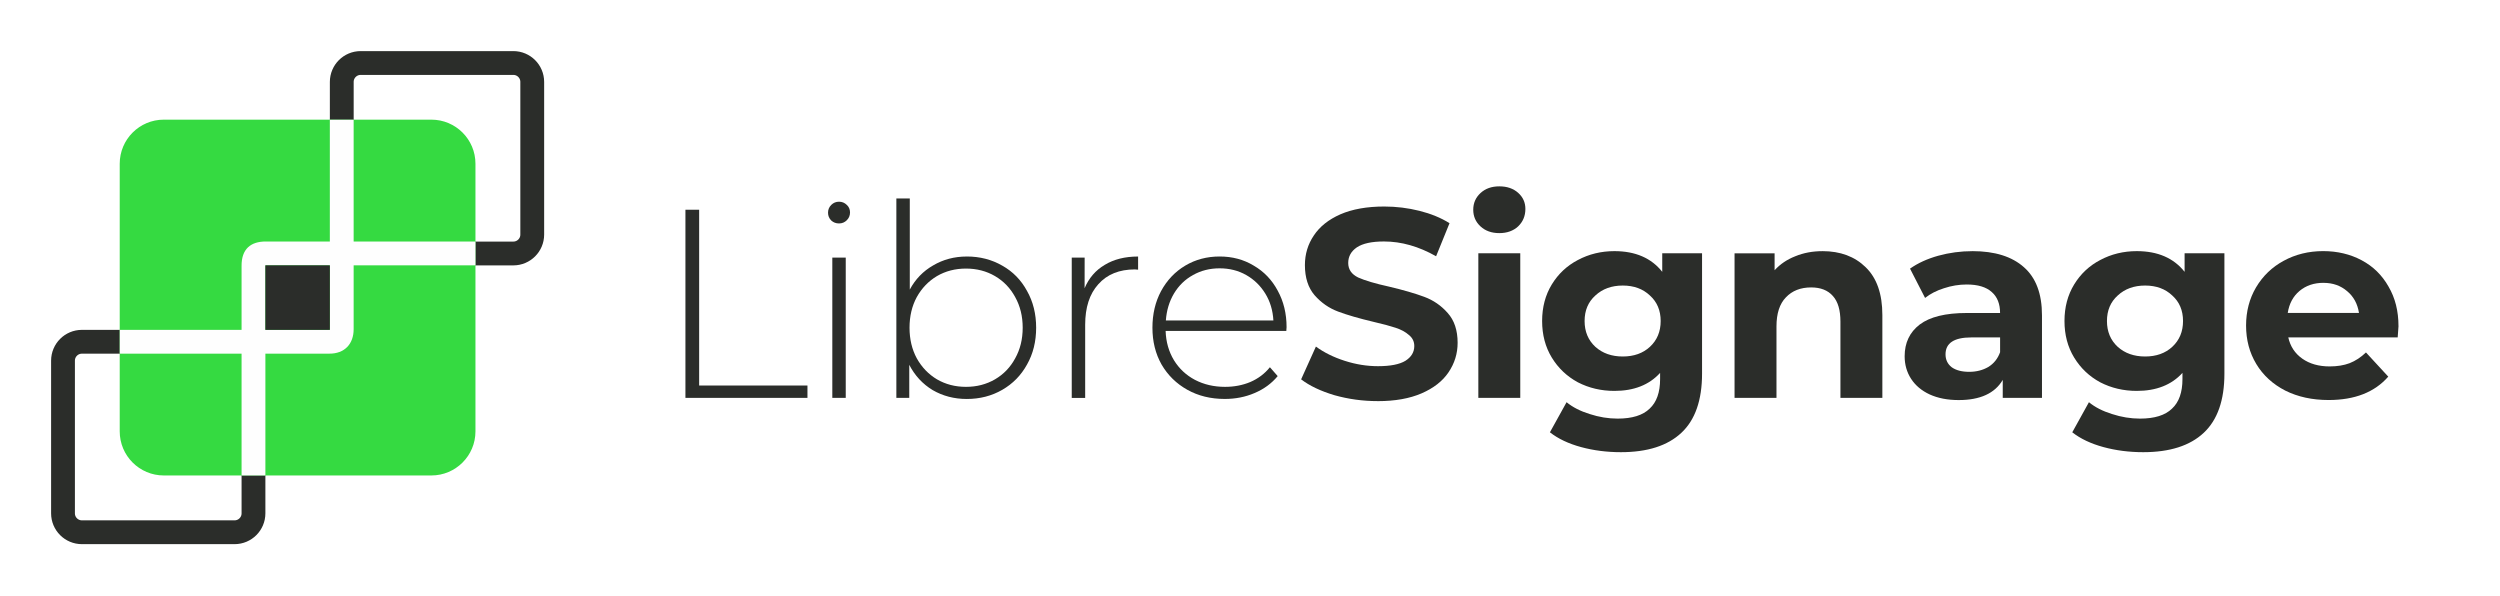
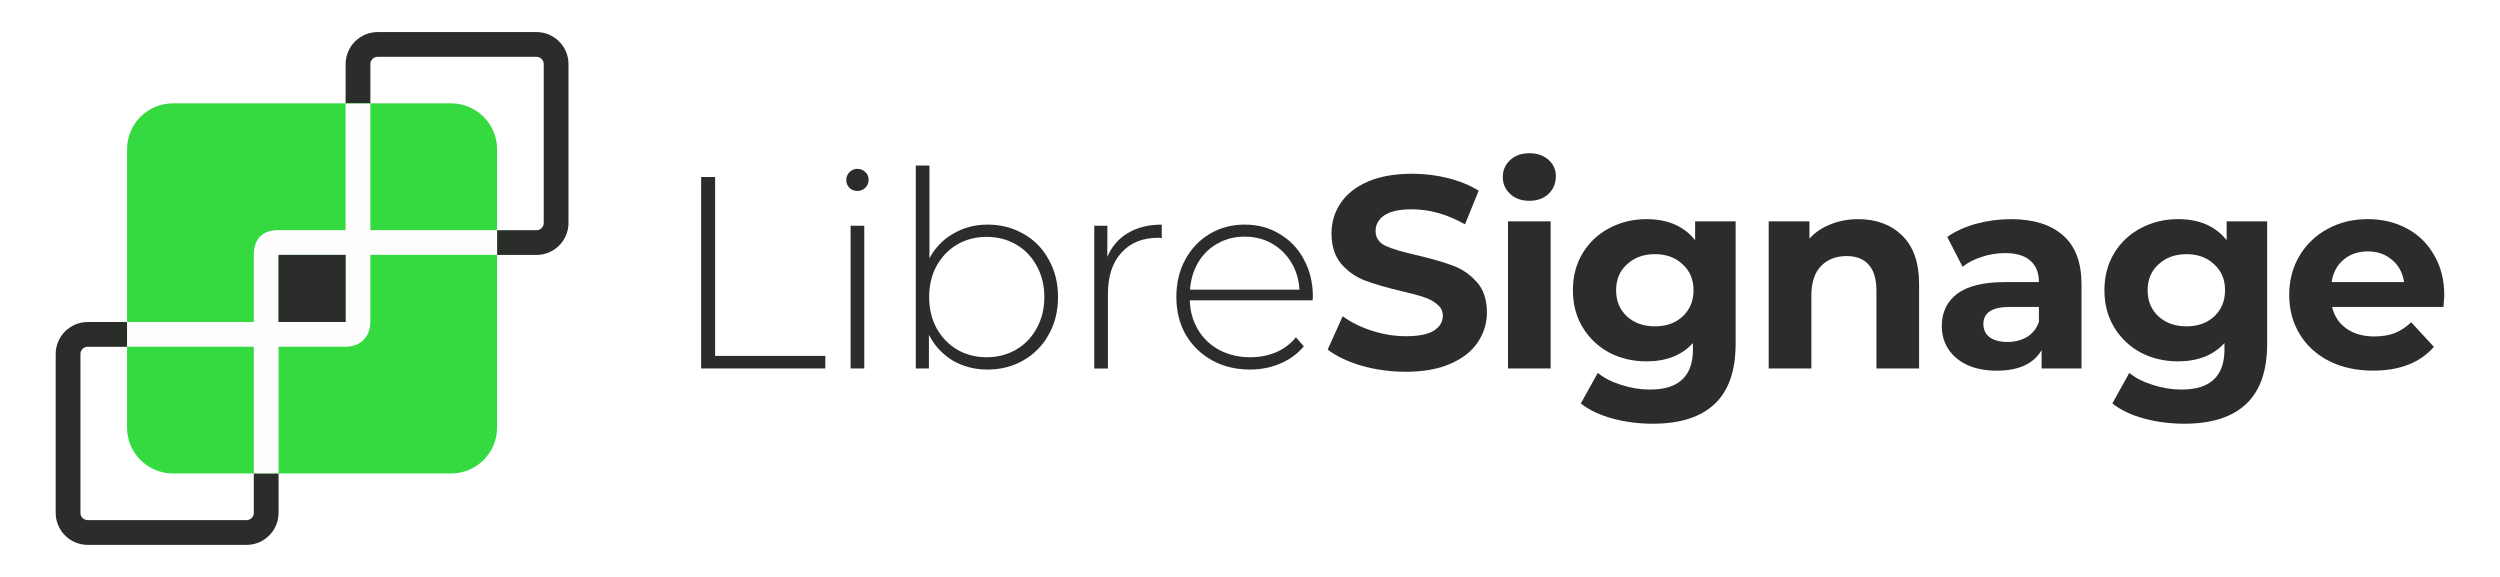
- <svg xmlns="http://www.w3.org/2000/svg" width="105mm" height="25mm" viewBox="0 0 105 25" version="1.1" id="svg8">
+ <svg xmlns="http://www.w3.org/2000/svg" width="390" height="90" viewBox="0 0 103.188 23.812" version="1.1" id="svg8">
  <defs id="defs2" />
-   <g id="layer1" transform="translate(-0.05183196,-272.0226)">
-     <g id="g838">
-       <rect y="286.377" x="2.698" height="8" width="8" id="rect1257" style="fill:none;fill-opacity:1;stroke:#2b2d2a;stroke-width:1;stroke-linecap:round;stroke-linejoin:round;stroke-miterlimit:5.6;stroke-dasharray:none;stroke-opacity:1;paint-order:normal" rx="0.794" ry="0.794" />
-       <rect y="274.669" x="14.406" height="8" width="8" id="rect1257-0" style="fill:none;fill-opacity:1;stroke:#2b2d2a;stroke-width:1;stroke-linecap:round;stroke-linejoin:round;stroke-miterlimit:5.6;stroke-dasharray:none;stroke-opacity:1;paint-order:normal" rx="0.794" ry="0.794" />
-       <rect style="fill:#35da41;fill-opacity:1;stroke:none;stroke-width:0.996;stroke-linecap:round;stroke-linejoin:round;stroke-miterlimit:5.6;stroke-dasharray:none;stroke-opacity:1;paint-order:normal" id="rect1137" width="14.941" height="14.944" x="5.08" y="277.048" rx="1.852" ry="1.852" />
-       <path id="path1250" d="m 11.227,282.166 c -0.642,-0.005 -1.035,0.31 -1.029,1.029 v 8.796 h 1 v -8.825 h 8.824 v -1 z" style="color:#000000;font-style:normal;font-variant:normal;font-weight:normal;font-stretch:normal;font-size:medium;line-height:normal;font-family:sans-serif;font-variant-ligatures:normal;font-variant-position:normal;font-variant-caps:normal;font-variant-numeric:normal;font-variant-alternates:normal;font-feature-settings:normal;text-indent:0;text-align:start;text-decoration:none;text-decoration-line:none;text-decoration-style:solid;text-decoration-color:#000000;letter-spacing:normal;word-spacing:normal;text-transform:none;writing-mode:lr-tb;direction:ltr;text-orientation:mixed;dominant-baseline:auto;baseline-shift:baseline;text-anchor:start;white-space:normal;shape-padding:0;clip-rule:nonzero;display:inline;overflow:visible;visibility:visible;opacity:1;isolation:auto;mix-blend-mode:normal;color-interpolation:sRGB;color-interpolation-filters:linearRGB;solid-color:#000000;solid-opacity:1;vector-effect:none;fill:#fefefe;fill-opacity:1;fill-rule:nonzero;stroke:none;stroke-width:1;stroke-linecap:round;stroke-linejoin:round;stroke-miterlimit:5.6;stroke-dasharray:none;stroke-dashoffset:0;stroke-opacity:1;paint-order:normal;color-rendering:auto;image-rendering:auto;shape-rendering:auto;text-rendering:auto;enable-background:accumulate" />
-       <path style="color:#000000;font-style:normal;font-variant:normal;font-weight:normal;font-stretch:normal;font-size:medium;line-height:normal;font-family:sans-serif;font-variant-ligatures:normal;font-variant-position:normal;font-variant-caps:normal;font-variant-numeric:normal;font-variant-alternates:normal;font-feature-settings:normal;text-indent:0;text-align:start;text-decoration:none;text-decoration-line:none;text-decoration-style:solid;text-decoration-color:#000000;letter-spacing:normal;word-spacing:normal;text-transform:none;writing-mode:lr-tb;direction:ltr;text-orientation:mixed;dominant-baseline:auto;baseline-shift:baseline;text-anchor:start;white-space:normal;shape-padding:0;clip-rule:nonzero;display:inline;overflow:visible;visibility:visible;opacity:1;isolation:auto;mix-blend-mode:normal;color-interpolation:sRGB;color-interpolation-filters:linearRGB;solid-color:#000000;solid-opacity:1;vector-effect:none;fill:#fefefe;fill-opacity:1;fill-rule:nonzero;stroke:none;stroke-width:1;stroke-linecap:round;stroke-linejoin:round;stroke-miterlimit:5.6;stroke-dasharray:none;stroke-dashoffset:0;stroke-opacity:1;paint-order:normal;color-rendering:auto;image-rendering:auto;shape-rendering:auto;text-rendering:auto;enable-background:accumulate" d="m 13.876,286.876 c 0.644,0.006 1.029,-0.402 1.029,-1.029 v -8.796 h -1 v 8.825 h -8.824 v 1 z" id="path1255" />
-       <rect y="283.167" x="11.198" height="2.709" width="2.707" id="rect975" style="fill:#2b2d2a;fill-opacity:1;stroke:none;stroke-width:1;stroke-linecap:round;stroke-linejoin:round;stroke-miterlimit:5.6;stroke-dasharray:none;stroke-opacity:1;paint-order:normal" />
+   <g id="layer1" transform="translate(-0.05183196,-273.2101)">
+     <g id="g123" transform="translate(-1.058333,-1.058333)">
+       <g id="g149" transform="translate(1.210433,1.652083)">
+         <g transform="matrix(1.022149,0,0,1.022149,-0.04861375,-6.30195)" id="g838">
+           <rect y="286.377" x="2.698" height="8" width="8" id="rect1257" style="fill:none;fill-opacity:1;stroke:#2b2d2a;stroke-width:1;stroke-linecap:round;stroke-linejoin:round;stroke-miterlimit:5.6;stroke-dasharray:none;stroke-opacity:1;paint-order:normal" rx="0.794" ry="0.794" />
+           <rect y="274.669" x="14.406" height="8" width="8" id="rect1257-0" style="fill:none;fill-opacity:1;stroke:#2b2d2a;stroke-width:1;stroke-linecap:round;stroke-linejoin:round;stroke-miterlimit:5.6;stroke-dasharray:none;stroke-opacity:1;paint-order:normal" rx="0.794" ry="0.794" />
+           <rect style="fill:#35da41;fill-opacity:1;stroke:none;stroke-width:0.996;stroke-linecap:round;stroke-linejoin:round;stroke-miterlimit:5.6;stroke-dasharray:none;stroke-opacity:1;paint-order:normal" id="rect1137" width="14.941" height="14.944" x="5.08" y="277.048" rx="1.852" ry="1.852" />
+           <path id="path1250" d="m 11.227,282.166 c -0.642,-0.005 -1.035,0.31 -1.029,1.029 v 8.796 h 1 v -8.825 h 8.824 v -1 z" style="color:#000000;font-style:normal;font-variant:normal;font-weight:normal;font-stretch:normal;font-size:medium;line-height:normal;font-family:sans-serif;font-variant-ligatures:normal;font-variant-position:normal;font-variant-caps:normal;font-variant-numeric:normal;font-variant-alternates:normal;font-feature-settings:normal;text-indent:0;text-align:start;text-decoration:none;text-decoration-line:none;text-decoration-style:solid;text-decoration-color:#000000;letter-spacing:normal;word-spacing:normal;text-transform:none;writing-mode:lr-tb;direction:ltr;text-orientation:mixed;dominant-baseline:auto;baseline-shift:baseline;text-anchor:start;white-space:normal;shape-padding:0;clip-rule:nonzero;display:inline;overflow:visible;visibility:visible;opacity:1;isolation:auto;mix-blend-mode:normal;color-interpolation:sRGB;color-interpolation-filters:linearRGB;solid-color:#000000;solid-opacity:1;vector-effect:none;fill:#fefefe;fill-opacity:1;fill-rule:nonzero;stroke:none;stroke-width:1;stroke-linecap:round;stroke-linejoin:round;stroke-miterlimit:5.6;stroke-dasharray:none;stroke-dashoffset:0;stroke-opacity:1;paint-order:normal;color-rendering:auto;image-rendering:auto;shape-rendering:auto;text-rendering:auto;enable-background:accumulate" />
+           <path style="color:#000000;font-style:normal;font-variant:normal;font-weight:normal;font-stretch:normal;font-size:medium;line-height:normal;font-family:sans-serif;font-variant-ligatures:normal;font-variant-position:normal;font-variant-caps:normal;font-variant-numeric:normal;font-variant-alternates:normal;font-feature-settings:normal;text-indent:0;text-align:start;text-decoration:none;text-decoration-line:none;text-decoration-style:solid;text-decoration-color:#000000;letter-spacing:normal;word-spacing:normal;text-transform:none;writing-mode:lr-tb;direction:ltr;text-orientation:mixed;dominant-baseline:auto;baseline-shift:baseline;text-anchor:start;white-space:normal;shape-padding:0;clip-rule:nonzero;display:inline;overflow:visible;visibility:visible;opacity:1;isolation:auto;mix-blend-mode:normal;color-interpolation:sRGB;color-interpolation-filters:linearRGB;solid-color:#000000;solid-opacity:1;vector-effect:none;fill:#fefefe;fill-opacity:1;fill-rule:nonzero;stroke:none;stroke-width:1;stroke-linecap:round;stroke-linejoin:round;stroke-miterlimit:5.6;stroke-dasharray:none;stroke-dashoffset:0;stroke-opacity:1;paint-order:normal;color-rendering:auto;image-rendering:auto;shape-rendering:auto;text-rendering:auto;enable-background:accumulate" d="m 13.876,286.876 c 0.644,0.006 1.029,-0.402 1.029,-1.029 v -8.796 h -1 v 8.825 h -8.824 v 1 z" id="path1255" />
+           <rect y="283.167" x="11.198" height="2.709" width="2.707" id="rect975" style="fill:#2b2d2a;fill-opacity:1;stroke:none;stroke-width:1;stroke-linecap:round;stroke-linejoin:round;stroke-miterlimit:5.6;stroke-dasharray:none;stroke-opacity:1;paint-order:normal" />
+         </g>
+         <g aria-label="LibreSignage" style="font-style:normal;font-variant:normal;font-weight:500;font-stretch:normal;font-size:10.583px;line-height:1.25;font-family:Montserrat;-inkscape-font-specification:'Montserrat Medium';letter-spacing:0px;word-spacing:0px;fill:#2b2d2a;fill-opacity:1;stroke:none;stroke-width:0.265" id="text981" transform="translate(0,-0.5388252)">
+           <path d="m 28.84,280.461 h 0.576 v 7.383 H 33.965 v 0.519 h -5.125 z" style="font-style:normal;font-variant:normal;font-weight:300;font-stretch:normal;font-family:Montserrat;-inkscape-font-specification:'Montserrat Light';fill:#2b2d2a;fill-opacity:1" id="path106" />
+           <path d="m 35.009,282.471 h 0.564 v 5.893 h -0.564 z m 0.282,-1.434 q -0.192,0 -0.327,-0.124 -0.135,-0.135 -0.135,-0.327 0,-0.192 0.135,-0.327 0.135,-0.135 0.327,-0.135 0.192,0 0.327,0.135 0.135,0.124 0.135,0.316 0,0.192 -0.135,0.327 -0.135,0.135 -0.327,0.135 z" style="font-style:normal;font-variant:normal;font-weight:300;font-stretch:normal;font-family:Montserrat;-inkscape-font-specification:'Montserrat Light';fill:#2b2d2a;fill-opacity:1" id="path108" />
+           <path d="m 40.657,282.425 q 0.824,0 1.49,0.384 0.666,0.373 1.039,1.061 0.384,0.677 0.384,1.547 0,0.869 -0.384,1.547 -0.373,0.677 -1.039,1.061 -0.666,0.384 -1.49,0.384 -0.79,0 -1.434,-0.373 -0.632,-0.384 -0.982,-1.061 v 1.389 h -0.542 v -8.376 h 0.564 v 3.827 q 0.35,-0.655 0.982,-1.016 0.632,-0.373 1.411,-0.373 z m -0.034,5.475 q 0.677,0 1.219,-0.316 0.542,-0.316 0.847,-0.881 0.316,-0.564 0.316,-1.287 0,-0.722 -0.316,-1.287 -0.305,-0.564 -0.847,-0.881 -0.542,-0.316 -1.219,-0.316 -0.677,0 -1.219,0.316 -0.531,0.316 -0.847,0.881 -0.305,0.564 -0.305,1.287 0,0.722 0.305,1.287 0.316,0.564 0.847,0.881 0.542,0.316 1.219,0.316 z" style="font-style:normal;font-variant:normal;font-weight:300;font-stretch:normal;font-family:Montserrat;-inkscape-font-specification:'Montserrat Light';fill:#2b2d2a;fill-opacity:1" id="path110" />
+           <path d="m 45.605,283.758 q 0.271,-0.643 0.847,-0.982 0.576,-0.35 1.4,-0.35 v 0.553 l -0.135,-0.011 q -0.982,0 -1.535,0.621 -0.553,0.61 -0.553,1.705 v 3.071 h -0.564 v -5.893 h 0.542 z" style="font-style:normal;font-variant:normal;font-weight:300;font-stretch:normal;font-family:Montserrat;-inkscape-font-specification:'Montserrat Light';fill:#2b2d2a;fill-opacity:1" id="path112" />
+           <path d="m 54.077,285.552 h -5.069 q 0.023,0.689 0.35,1.23 0.327,0.531 0.881,0.824 0.564,0.294 1.264,0.294 0.576,0 1.061,-0.203 0.497,-0.214 0.824,-0.621 l 0.327,0.373 q -0.384,0.463 -0.971,0.711 -0.576,0.248 -1.253,0.248 -0.881,0 -1.569,-0.384 -0.689,-0.384 -1.084,-1.061 -0.384,-0.677 -0.384,-1.547 0,-0.858 0.361,-1.535 0.373,-0.689 1.016,-1.072 0.643,-0.384 1.445,-0.384 0.802,0 1.434,0.384 0.643,0.373 1.005,1.05 0.373,0.677 0.373,1.535 z m -2.8,-2.63 q -0.621,0 -1.118,0.282 -0.497,0.271 -0.802,0.779 -0.294,0.497 -0.339,1.129 h 4.516 q -0.034,-0.632 -0.339,-1.129 -0.305,-0.497 -0.802,-0.779 -0.497,-0.282 -1.118,-0.282 z" style="font-style:normal;font-variant:normal;font-weight:300;font-stretch:normal;font-family:Montserrat;-inkscape-font-specification:'Montserrat Light';fill:#2b2d2a;fill-opacity:1" id="path114" />
+           <path d="m 57.917,288.499 q -0.937,0 -1.818,-0.248 -0.869,-0.26 -1.4,-0.666 l 0.621,-1.377 q 0.508,0.373 1.208,0.598 0.7,0.226 1.4,0.226 0.779,0 1.151,-0.226 0.373,-0.237 0.373,-0.621 0,-0.282 -0.226,-0.463 -0.214,-0.192 -0.564,-0.305 -0.339,-0.113 -0.926,-0.248 -0.903,-0.214 -1.479,-0.429 -0.576,-0.214 -0.993,-0.689 -0.406,-0.474 -0.406,-1.264 0,-0.689 0.373,-1.242 0.373,-0.564 1.118,-0.892 0.756,-0.327 1.84,-0.327 0.756,0 1.479,0.181 0.722,0.181 1.264,0.519 l -0.564,1.389 q -1.095,-0.621 -2.19,-0.621 -0.768,0 -1.14,0.248 -0.361,0.248 -0.361,0.655 0,0.406 0.418,0.61 0.429,0.192 1.298,0.384 0.903,0.214 1.479,0.429 0.576,0.214 0.982,0.677 0.418,0.463 0.418,1.253 0,0.677 -0.384,1.242 -0.373,0.553 -1.129,0.881 -0.756,0.327 -1.84,0.327 z" style="font-style:normal;font-variant:normal;font-weight:bold;font-stretch:normal;font-family:Montserrat;-inkscape-font-specification:'Montserrat Bold';fill:#2b2d2a;fill-opacity:1" id="path116" />
+           <path d="m 62.142,282.29 h 1.761 v 6.073 h -1.761 z m 0.881,-0.847 q -0.485,0 -0.79,-0.282 -0.305,-0.282 -0.305,-0.7 0,-0.418 0.305,-0.7 0.305,-0.282 0.79,-0.282 0.485,0 0.79,0.271 0.305,0.271 0.305,0.677 0,0.44 -0.305,0.734 -0.305,0.282 -0.79,0.282 z" style="font-style:normal;font-variant:normal;font-weight:bold;font-stretch:normal;font-family:Montserrat;-inkscape-font-specification:'Montserrat Bold';fill:#2b2d2a;fill-opacity:1" id="path118" />
+           <path d="m 71.538,282.29 v 5.057 q 0,1.671 -0.869,2.484 -0.869,0.813 -2.54,0.813 -0.881,0 -1.671,-0.214 -0.79,-0.214 -1.31,-0.621 l 0.7,-1.264 q 0.384,0.316 0.971,0.497 0.587,0.192 1.174,0.192 0.914,0 1.343,-0.418 0.44,-0.406 0.44,-1.242 v -0.26 q -0.689,0.756 -1.919,0.756 -0.835,0 -1.535,-0.361 -0.689,-0.373 -1.095,-1.039 -0.406,-0.666 -0.406,-1.535 0,-0.869 0.406,-1.535 0.406,-0.666 1.095,-1.027 0.7,-0.373 1.535,-0.373 1.321,0 2.009,0.869 v -0.779 z m -3.33,4.335 q 0.7,0 1.14,-0.406 0.452,-0.418 0.452,-1.084 0,-0.666 -0.452,-1.072 -0.44,-0.418 -1.14,-0.418 -0.7,0 -1.151,0.418 -0.452,0.406 -0.452,1.072 0,0.666 0.452,1.084 0.452,0.406 1.151,0.406 z" style="font-style:normal;font-variant:normal;font-weight:bold;font-stretch:normal;font-family:Montserrat;-inkscape-font-specification:'Montserrat Bold';fill:#2b2d2a;fill-opacity:1" id="path120" />
+           <path d="m 76.593,282.2 q 1.129,0 1.818,0.677 0.7,0.677 0.7,2.009 v 3.477 H 77.35 v -3.206 q 0,-0.722 -0.316,-1.072 -0.316,-0.361 -0.914,-0.361 -0.666,0 -1.061,0.418 -0.395,0.406 -0.395,1.219 v 3.003 h -1.761 v -6.073 h 1.682 v 0.711 q 0.35,-0.384 0.869,-0.587 0.519,-0.214 1.14,-0.214 z" style="font-style:normal;font-variant:normal;font-weight:bold;font-stretch:normal;font-family:Montserrat;-inkscape-font-specification:'Montserrat Bold';fill:#2b2d2a;fill-opacity:1" id="path122" />
+           <path d="m 82.892,282.2 q 1.411,0 2.167,0.677 0.756,0.666 0.756,2.021 v 3.466 h -1.648 v -0.756 q -0.497,0.847 -1.851,0.847 -0.7,0 -1.219,-0.237 -0.508,-0.237 -0.779,-0.655 -0.271,-0.418 -0.271,-0.948 0,-0.847 0.632,-1.332 0.643,-0.485 1.976,-0.485 h 1.4 q 0,-0.576 -0.35,-0.881 -0.35,-0.316 -1.05,-0.316 -0.485,0 -0.96,0.158 -0.463,0.147 -0.79,0.406 l -0.632,-1.23 q 0.497,-0.35 1.185,-0.542 0.7,-0.192 1.434,-0.192 z m -0.135,5.069 q 0.452,0 0.802,-0.203 0.35,-0.214 0.497,-0.621 v -0.621 h -1.208 q -1.084,0 -1.084,0.711 0,0.339 0.26,0.542 0.271,0.192 0.734,0.192 z" style="font-style:normal;font-variant:normal;font-weight:bold;font-stretch:normal;font-family:Montserrat;-inkscape-font-specification:'Montserrat Bold';fill:#2b2d2a;fill-opacity:1" id="path124" />
+           <path d="m 93.477,282.29 v 5.057 q 0,1.671 -0.869,2.484 -0.869,0.813 -2.54,0.813 -0.881,0 -1.671,-0.214 -0.79,-0.214 -1.31,-0.621 l 0.7,-1.264 q 0.384,0.316 0.971,0.497 0.587,0.192 1.174,0.192 0.914,0 1.343,-0.418 0.44,-0.406 0.44,-1.242 v -0.26 q -0.689,0.756 -1.919,0.756 -0.835,0 -1.535,-0.361 -0.689,-0.373 -1.095,-1.039 -0.406,-0.666 -0.406,-1.535 0,-0.869 0.406,-1.535 0.406,-0.666 1.095,-1.027 0.7,-0.373 1.535,-0.373 1.321,0 2.009,0.869 v -0.779 z m -3.33,4.335 q 0.7,0 1.14,-0.406 0.452,-0.418 0.452,-1.084 0,-0.666 -0.452,-1.072 -0.44,-0.418 -1.14,-0.418 -0.7,0 -1.151,0.418 -0.452,0.406 -0.452,1.072 0,0.666 0.452,1.084 0.452,0.406 1.151,0.406 z" style="font-style:normal;font-variant:normal;font-weight:bold;font-stretch:normal;font-family:Montserrat;-inkscape-font-specification:'Montserrat Bold';fill:#2b2d2a;fill-opacity:1" id="path126" />
+           <path d="m 100.789,285.349 q 0,0.034 -0.034,0.474 h -4.595 q 0.124,0.564 0.587,0.892 0.463,0.327 1.151,0.327 0.474,0 0.835,-0.135 0.373,-0.147 0.689,-0.452 l 0.937,1.016 q -0.858,0.982 -2.506,0.982 -1.027,0 -1.818,-0.395 -0.79,-0.406 -1.219,-1.118 -0.429,-0.711 -0.429,-1.614 0,-0.892 0.418,-1.603 0.429,-0.722 1.163,-1.118 0.745,-0.406 1.659,-0.406 0.892,0 1.614,0.384 0.722,0.384 1.129,1.106 0.418,0.711 0.418,1.659 z m -3.15,-1.818 q -0.598,0 -1.005,0.339 -0.406,0.339 -0.497,0.926 h 2.992 q -0.09,-0.576 -0.497,-0.914 -0.406,-0.35 -0.993,-0.35 z" style="font-style:normal;font-variant:normal;font-weight:bold;font-stretch:normal;font-family:Montserrat;-inkscape-font-specification:'Montserrat Bold';fill:#2b2d2a;fill-opacity:1" id="path128" />
+         </g>
+         <flowRoot transform="translate(0,-1.058333)" xml:space="preserve" id="flowRoot63" style="font-style:normal;font-variant:normal;font-weight:normal;font-stretch:normal;font-size:40px;line-height:1.25;font-family:'Courier 10 Pitch';-inkscape-font-specification:'Courier 10 Pitch';letter-spacing:0px;word-spacing:0px;fill:#000000;fill-opacity:1;stroke:none">
+           <flowRegion id="flowRegion65">
+             <rect id="rect67" width="3.48" height="52.203" x="401.618" y="-59.338" />
+           </flowRegion>
+           <flowPara id="flowPara69" />
+         </flowRoot>
+       </g>
    </g>
-     <g aria-label="LibreSignage" style="font-style:normal;font-variant:normal;font-weight:500;font-stretch:normal;font-size:10.583px;line-height:1.25;font-family:Montserrat;-inkscape-font-specification:'Montserrat Medium';letter-spacing:0px;word-spacing:0px;fill:#2b2d2a;fill-opacity:1;stroke:none;stroke-width:0.265" id="text981" transform="translate(0,0.3703968)">
-       <path d="m 28.84,280.461 h 0.576 v 7.383 H 33.965 v 0.519 h -5.125 z" style="font-style:normal;font-variant:normal;font-weight:300;font-stretch:normal;font-family:Montserrat;-inkscape-font-specification:'Montserrat Light';fill:#2b2d2a;fill-opacity:1" id="path106" />
-       <path d="m 35.009,282.471 h 0.564 v 5.893 h -0.564 z m 0.282,-1.434 q -0.192,0 -0.327,-0.124 -0.135,-0.135 -0.135,-0.327 0,-0.192 0.135,-0.327 0.135,-0.135 0.327,-0.135 0.192,0 0.327,0.135 0.135,0.124 0.135,0.316 0,0.192 -0.135,0.327 -0.135,0.135 -0.327,0.135 z" style="font-style:normal;font-variant:normal;font-weight:300;font-stretch:normal;font-family:Montserrat;-inkscape-font-specification:'Montserrat Light';fill:#2b2d2a;fill-opacity:1" id="path108" />
-       <path d="m 40.657,282.425 q 0.824,0 1.49,0.384 0.666,0.373 1.039,1.061 0.384,0.677 0.384,1.547 0,0.869 -0.384,1.547 -0.373,0.677 -1.039,1.061 -0.666,0.384 -1.49,0.384 -0.79,0 -1.434,-0.373 -0.632,-0.384 -0.982,-1.061 v 1.389 h -0.542 v -8.376 h 0.564 v 3.827 q 0.35,-0.655 0.982,-1.016 0.632,-0.373 1.411,-0.373 z m -0.034,5.475 q 0.677,0 1.219,-0.316 0.542,-0.316 0.847,-0.881 0.316,-0.564 0.316,-1.287 0,-0.722 -0.316,-1.287 -0.305,-0.564 -0.847,-0.881 -0.542,-0.316 -1.219,-0.316 -0.677,0 -1.219,0.316 -0.531,0.316 -0.847,0.881 -0.305,0.564 -0.305,1.287 0,0.722 0.305,1.287 0.316,0.564 0.847,0.881 0.542,0.316 1.219,0.316 z" style="font-style:normal;font-variant:normal;font-weight:300;font-stretch:normal;font-family:Montserrat;-inkscape-font-specification:'Montserrat Light';fill:#2b2d2a;fill-opacity:1" id="path110" />
-       <path d="m 45.605,283.758 q 0.271,-0.643 0.847,-0.982 0.576,-0.35 1.4,-0.35 v 0.553 l -0.135,-0.011 q -0.982,0 -1.535,0.621 -0.553,0.61 -0.553,1.705 v 3.071 h -0.564 v -5.893 h 0.542 z" style="font-style:normal;font-variant:normal;font-weight:300;font-stretch:normal;font-family:Montserrat;-inkscape-font-specification:'Montserrat Light';fill:#2b2d2a;fill-opacity:1" id="path112" />
-       <path d="m 54.077,285.552 h -5.069 q 0.023,0.689 0.35,1.23 0.327,0.531 0.881,0.824 0.564,0.294 1.264,0.294 0.576,0 1.061,-0.203 0.497,-0.214 0.824,-0.621 l 0.327,0.373 q -0.384,0.463 -0.971,0.711 -0.576,0.248 -1.253,0.248 -0.881,0 -1.569,-0.384 -0.689,-0.384 -1.084,-1.061 -0.384,-0.677 -0.384,-1.547 0,-0.858 0.361,-1.535 0.373,-0.689 1.016,-1.072 0.643,-0.384 1.445,-0.384 0.802,0 1.434,0.384 0.643,0.373 1.005,1.05 0.373,0.677 0.373,1.535 z m -2.8,-2.63 q -0.621,0 -1.118,0.282 -0.497,0.271 -0.802,0.779 -0.294,0.497 -0.339,1.129 h 4.516 q -0.034,-0.632 -0.339,-1.129 -0.305,-0.497 -0.802,-0.779 -0.497,-0.282 -1.118,-0.282 z" style="font-style:normal;font-variant:normal;font-weight:300;font-stretch:normal;font-family:Montserrat;-inkscape-font-specification:'Montserrat Light';fill:#2b2d2a;fill-opacity:1" id="path114" />
-       <path d="m 57.917,288.499 q -0.937,0 -1.818,-0.248 -0.869,-0.26 -1.4,-0.666 l 0.621,-1.377 q 0.508,0.373 1.208,0.598 0.7,0.226 1.4,0.226 0.779,0 1.151,-0.226 0.373,-0.237 0.373,-0.621 0,-0.282 -0.226,-0.463 -0.214,-0.192 -0.564,-0.305 -0.339,-0.113 -0.926,-0.248 -0.903,-0.214 -1.479,-0.429 -0.576,-0.214 -0.993,-0.689 -0.406,-0.474 -0.406,-1.264 0,-0.689 0.373,-1.242 0.373,-0.564 1.118,-0.892 0.756,-0.327 1.84,-0.327 0.756,0 1.479,0.181 0.722,0.181 1.264,0.519 l -0.564,1.389 q -1.095,-0.621 -2.19,-0.621 -0.768,0 -1.14,0.248 -0.361,0.248 -0.361,0.655 0,0.406 0.418,0.61 0.429,0.192 1.298,0.384 0.903,0.214 1.479,0.429 0.576,0.214 0.982,0.677 0.418,0.463 0.418,1.253 0,0.677 -0.384,1.242 -0.373,0.553 -1.129,0.881 -0.756,0.327 -1.84,0.327 z" style="font-style:normal;font-variant:normal;font-weight:bold;font-stretch:normal;font-family:Montserrat;-inkscape-font-specification:'Montserrat Bold';fill:#2b2d2a;fill-opacity:1" id="path116" />
-       <path d="m 62.142,282.29 h 1.761 v 6.073 h -1.761 z m 0.881,-0.847 q -0.485,0 -0.79,-0.282 -0.305,-0.282 -0.305,-0.7 0,-0.418 0.305,-0.7 0.305,-0.282 0.79,-0.282 0.485,0 0.79,0.271 0.305,0.271 0.305,0.677 0,0.44 -0.305,0.734 -0.305,0.282 -0.79,0.282 z" style="font-style:normal;font-variant:normal;font-weight:bold;font-stretch:normal;font-family:Montserrat;-inkscape-font-specification:'Montserrat Bold';fill:#2b2d2a;fill-opacity:1" id="path118" />
-       <path d="m 71.538,282.29 v 5.057 q 0,1.671 -0.869,2.484 -0.869,0.813 -2.54,0.813 -0.881,0 -1.671,-0.214 -0.79,-0.214 -1.31,-0.621 l 0.7,-1.264 q 0.384,0.316 0.971,0.497 0.587,0.192 1.174,0.192 0.914,0 1.343,-0.418 0.44,-0.406 0.44,-1.242 v -0.26 q -0.689,0.756 -1.919,0.756 -0.835,0 -1.535,-0.361 -0.689,-0.373 -1.095,-1.039 -0.406,-0.666 -0.406,-1.535 0,-0.869 0.406,-1.535 0.406,-0.666 1.095,-1.027 0.7,-0.373 1.535,-0.373 1.321,0 2.009,0.869 v -0.779 z m -3.33,4.335 q 0.7,0 1.14,-0.406 0.452,-0.418 0.452,-1.084 0,-0.666 -0.452,-1.072 -0.44,-0.418 -1.14,-0.418 -0.7,0 -1.151,0.418 -0.452,0.406 -0.452,1.072 0,0.666 0.452,1.084 0.452,0.406 1.151,0.406 z" style="font-style:normal;font-variant:normal;font-weight:bold;font-stretch:normal;font-family:Montserrat;-inkscape-font-specification:'Montserrat Bold';fill:#2b2d2a;fill-opacity:1" id="path120" />
-       <path d="m 76.593,282.2 q 1.129,0 1.818,0.677 0.7,0.677 0.7,2.009 v 3.477 H 77.35 v -3.206 q 0,-0.722 -0.316,-1.072 -0.316,-0.361 -0.914,-0.361 -0.666,0 -1.061,0.418 -0.395,0.406 -0.395,1.219 v 3.003 h -1.761 v -6.073 h 1.682 v 0.711 q 0.35,-0.384 0.869,-0.587 0.519,-0.214 1.14,-0.214 z" style="font-style:normal;font-variant:normal;font-weight:bold;font-stretch:normal;font-family:Montserrat;-inkscape-font-specification:'Montserrat Bold';fill:#2b2d2a;fill-opacity:1" id="path122" />
-       <path d="m 82.892,282.2 q 1.411,0 2.167,0.677 0.756,0.666 0.756,2.021 v 3.466 h -1.648 v -0.756 q -0.497,0.847 -1.851,0.847 -0.7,0 -1.219,-0.237 -0.508,-0.237 -0.779,-0.655 -0.271,-0.418 -0.271,-0.948 0,-0.847 0.632,-1.332 0.643,-0.485 1.976,-0.485 h 1.4 q 0,-0.576 -0.35,-0.881 -0.35,-0.316 -1.05,-0.316 -0.485,0 -0.96,0.158 -0.463,0.147 -0.79,0.406 l -0.632,-1.23 q 0.497,-0.35 1.185,-0.542 0.7,-0.192 1.434,-0.192 z m -0.135,5.069 q 0.452,0 0.802,-0.203 0.35,-0.214 0.497,-0.621 v -0.621 h -1.208 q -1.084,0 -1.084,0.711 0,0.339 0.26,0.542 0.271,0.192 0.734,0.192 z" style="font-style:normal;font-variant:normal;font-weight:bold;font-stretch:normal;font-family:Montserrat;-inkscape-font-specification:'Montserrat Bold';fill:#2b2d2a;fill-opacity:1" id="path124" />
-       <path d="m 93.477,282.29 v 5.057 q 0,1.671 -0.869,2.484 -0.869,0.813 -2.54,0.813 -0.881,0 -1.671,-0.214 -0.79,-0.214 -1.31,-0.621 l 0.7,-1.264 q 0.384,0.316 0.971,0.497 0.587,0.192 1.174,0.192 0.914,0 1.343,-0.418 0.44,-0.406 0.44,-1.242 v -0.26 q -0.689,0.756 -1.919,0.756 -0.835,0 -1.535,-0.361 -0.689,-0.373 -1.095,-1.039 -0.406,-0.666 -0.406,-1.535 0,-0.869 0.406,-1.535 0.406,-0.666 1.095,-1.027 0.7,-0.373 1.535,-0.373 1.321,0 2.009,0.869 v -0.779 z m -3.33,4.335 q 0.7,0 1.14,-0.406 0.452,-0.418 0.452,-1.084 0,-0.666 -0.452,-1.072 -0.44,-0.418 -1.14,-0.418 -0.7,0 -1.151,0.418 -0.452,0.406 -0.452,1.072 0,0.666 0.452,1.084 0.452,0.406 1.151,0.406 z" style="font-style:normal;font-variant:normal;font-weight:bold;font-stretch:normal;font-family:Montserrat;-inkscape-font-specification:'Montserrat Bold';fill:#2b2d2a;fill-opacity:1" id="path126" />
-       <path d="m 100.789,285.349 q 0,0.034 -0.034,0.474 h -4.595 q 0.124,0.564 0.587,0.892 0.463,0.327 1.151,0.327 0.474,0 0.835,-0.135 0.373,-0.147 0.689,-0.452 l 0.937,1.016 q -0.858,0.982 -2.506,0.982 -1.027,0 -1.818,-0.395 -0.79,-0.406 -1.219,-1.118 -0.429,-0.711 -0.429,-1.614 0,-0.892 0.418,-1.603 0.429,-0.722 1.163,-1.118 0.745,-0.406 1.659,-0.406 0.892,0 1.614,0.384 0.722,0.384 1.129,1.106 0.418,0.711 0.418,1.659 z m -3.15,-1.818 q -0.598,0 -1.005,0.339 -0.406,0.339 -0.497,0.926 h 2.992 q -0.09,-0.576 -0.497,-0.914 -0.406,-0.35 -0.993,-0.35 z" style="font-style:normal;font-variant:normal;font-weight:bold;font-stretch:normal;font-family:Montserrat;-inkscape-font-specification:'Montserrat Bold';fill:#2b2d2a;fill-opacity:1" id="path128" />
-     </g>
-     <flowRoot xml:space="preserve" id="flowRoot63" style="fill:black;fill-opacity:1;stroke:none;font-family:'Courier 10 Pitch';font-style:normal;font-weight:normal;font-size:40px;line-height:1.25;letter-spacing:0px;word-spacing:0px;-inkscape-font-specification:'Courier 10 Pitch';font-stretch:normal;font-variant:normal">
-       <flowRegion id="flowRegion65">
-         <rect id="rect67" width="3.48" height="52.203" x="401.618" y="-59.338" />
-       </flowRegion>
-       <flowPara id="flowPara69" />
-     </flowRoot>
  </g>
</svg>
